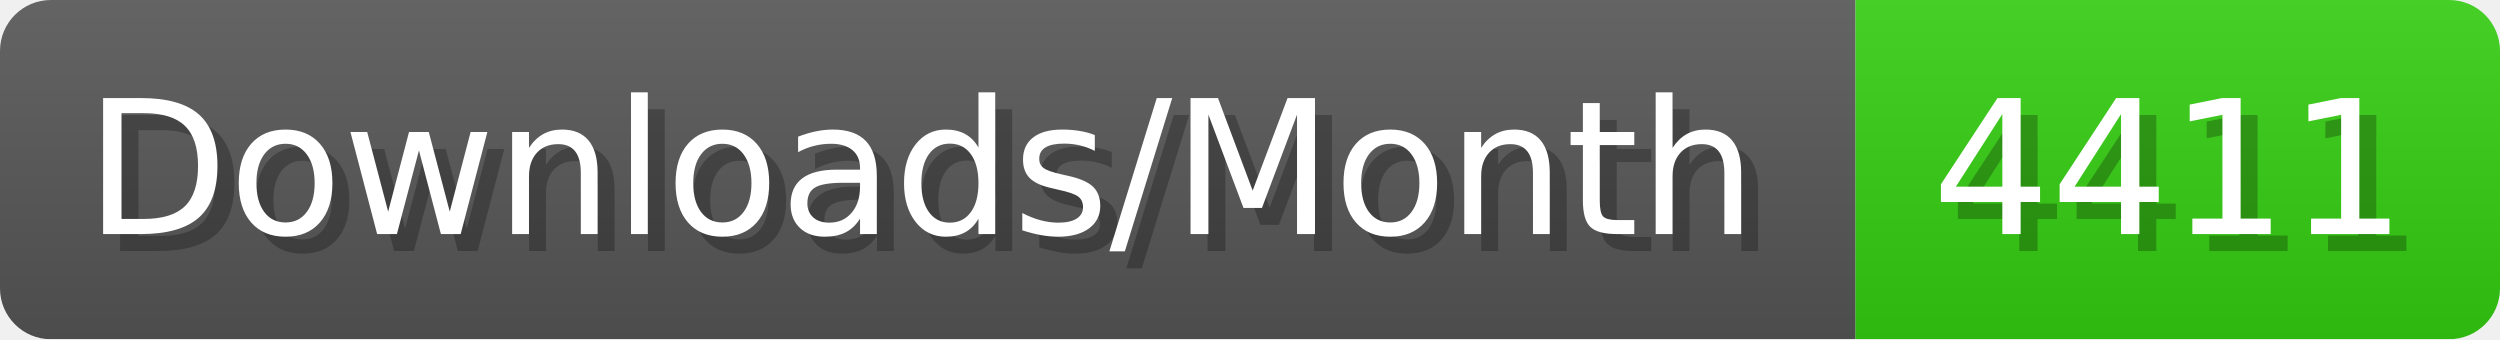
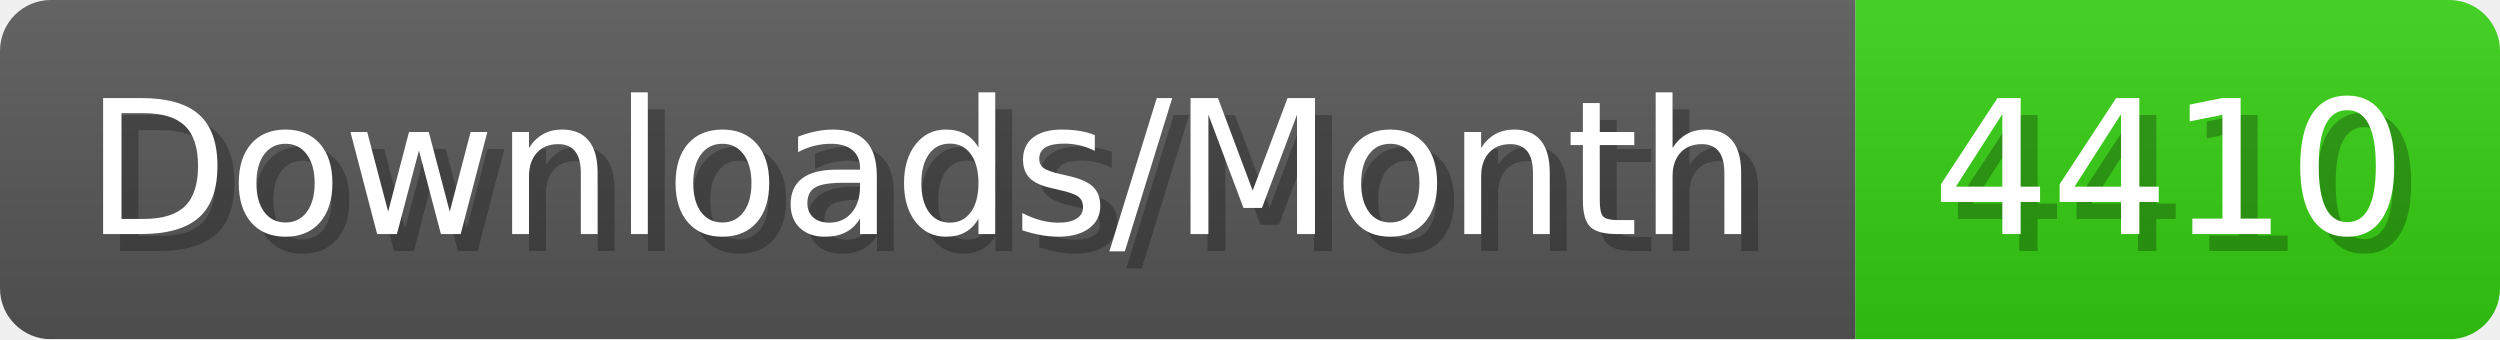
- <svg xmlns="http://www.w3.org/2000/svg" width="147.4" height="20" viewBox="0 0 1474 200" role="img" aria-label="Downloads/Month: 4411">
+ <svg xmlns="http://www.w3.org/2000/svg" width="147.4" height="20" viewBox="0 0 1474 200" role="img" aria-label="Downloads/Month: 4410">
  <linearGradient id="YlXUI" x2="0" y2="100%">
    <stop offset="0" stop-opacity=".1" stop-color="#EEE" />
    <stop offset="1" stop-opacity=".1" />
  </linearGradient>
  <mask id="JHhop">
    <rect width="1474" height="200" rx="30" fill="#FFF" />
  </mask>
  <g mask="url(#JHhop)">
    <rect width="1094" height="200" fill="#555" />
    <rect width="380" height="200" fill="#3C1" x="1094" />
    <rect width="1474" height="200" fill="url(#YlXUI)" />
  </g>
  <g aria-hidden="true" fill="#fff" text-anchor="start" font-family="Verdana,DejaVu Sans,sans-serif" font-size="110">
    <text x="60" y="148" textLength="994" fill="#000" opacity="0.25">Downloads/Month</text>
    <text x="50" y="138" textLength="994">Downloads/Month</text>
-     <text x="1149" y="148" textLength="280" fill="#000" opacity="0.25">4411</text>
-     <text x="1139" y="138" textLength="280">4411</text>
+     <text x="1149" y="148" textLength="280" fill="#000" opacity="0.25">4410</text>
+     <text x="1139" y="138" textLength="280">4410</text>
  </g>
</svg>
